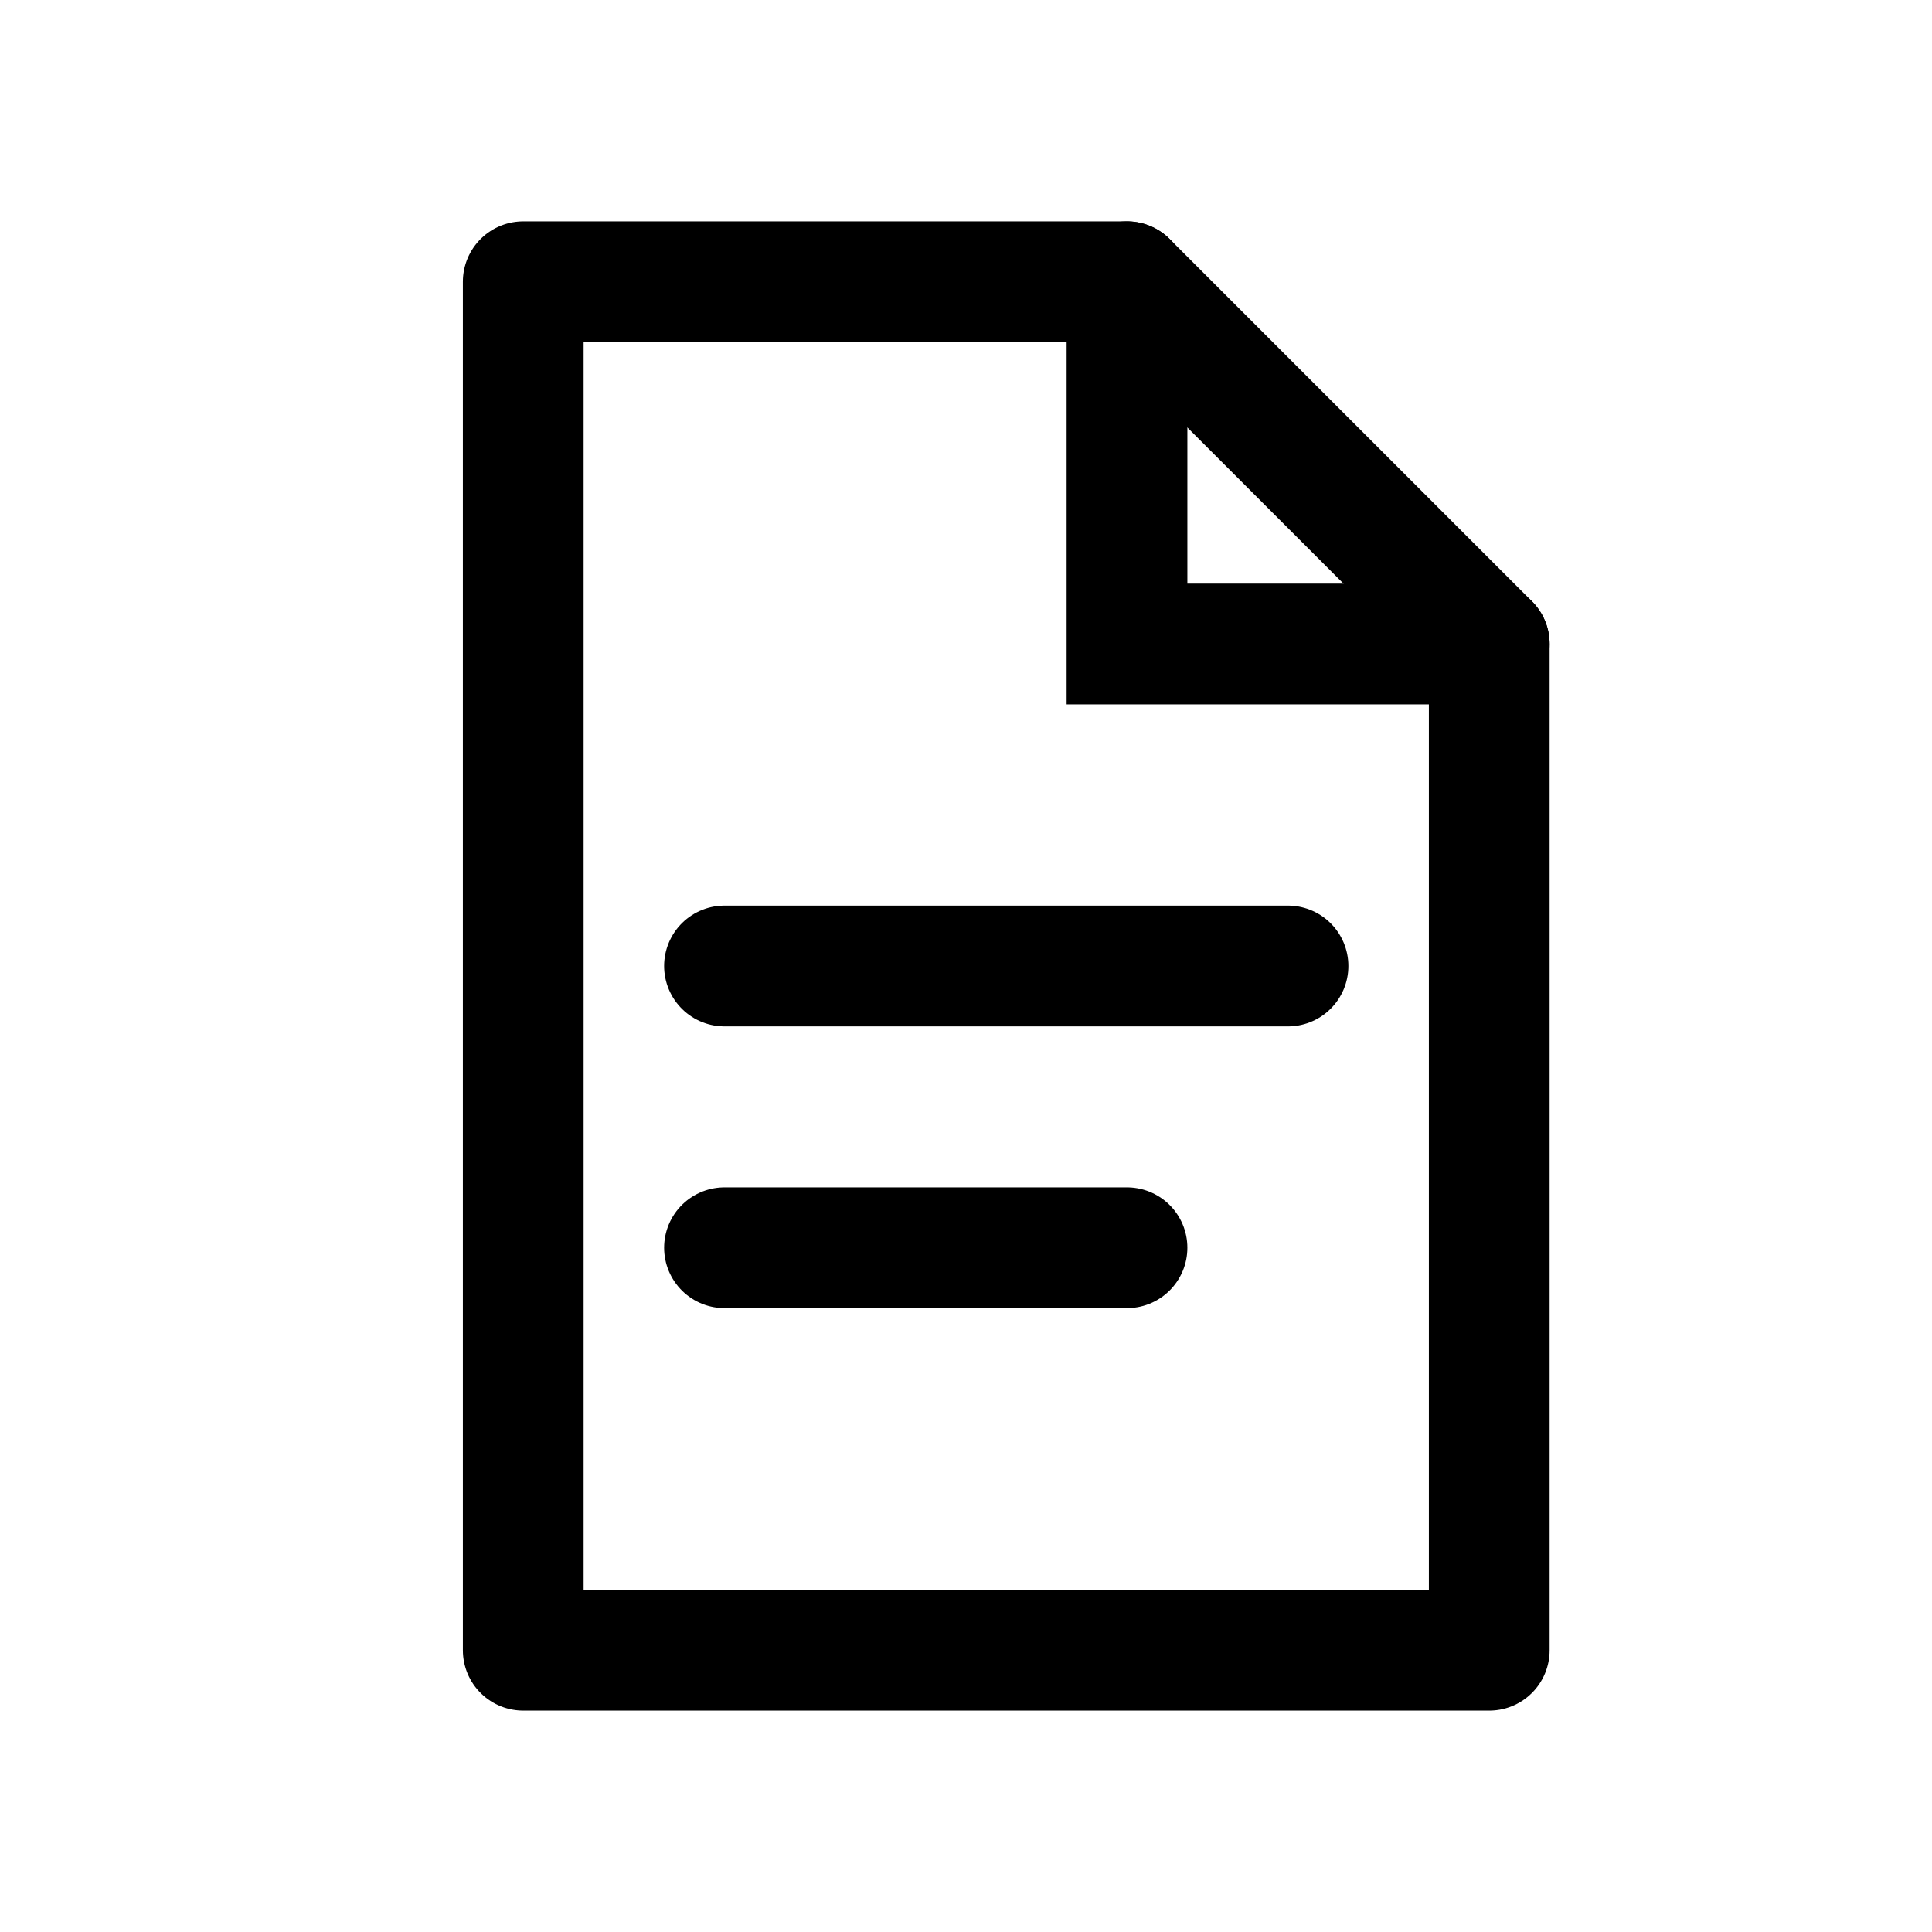
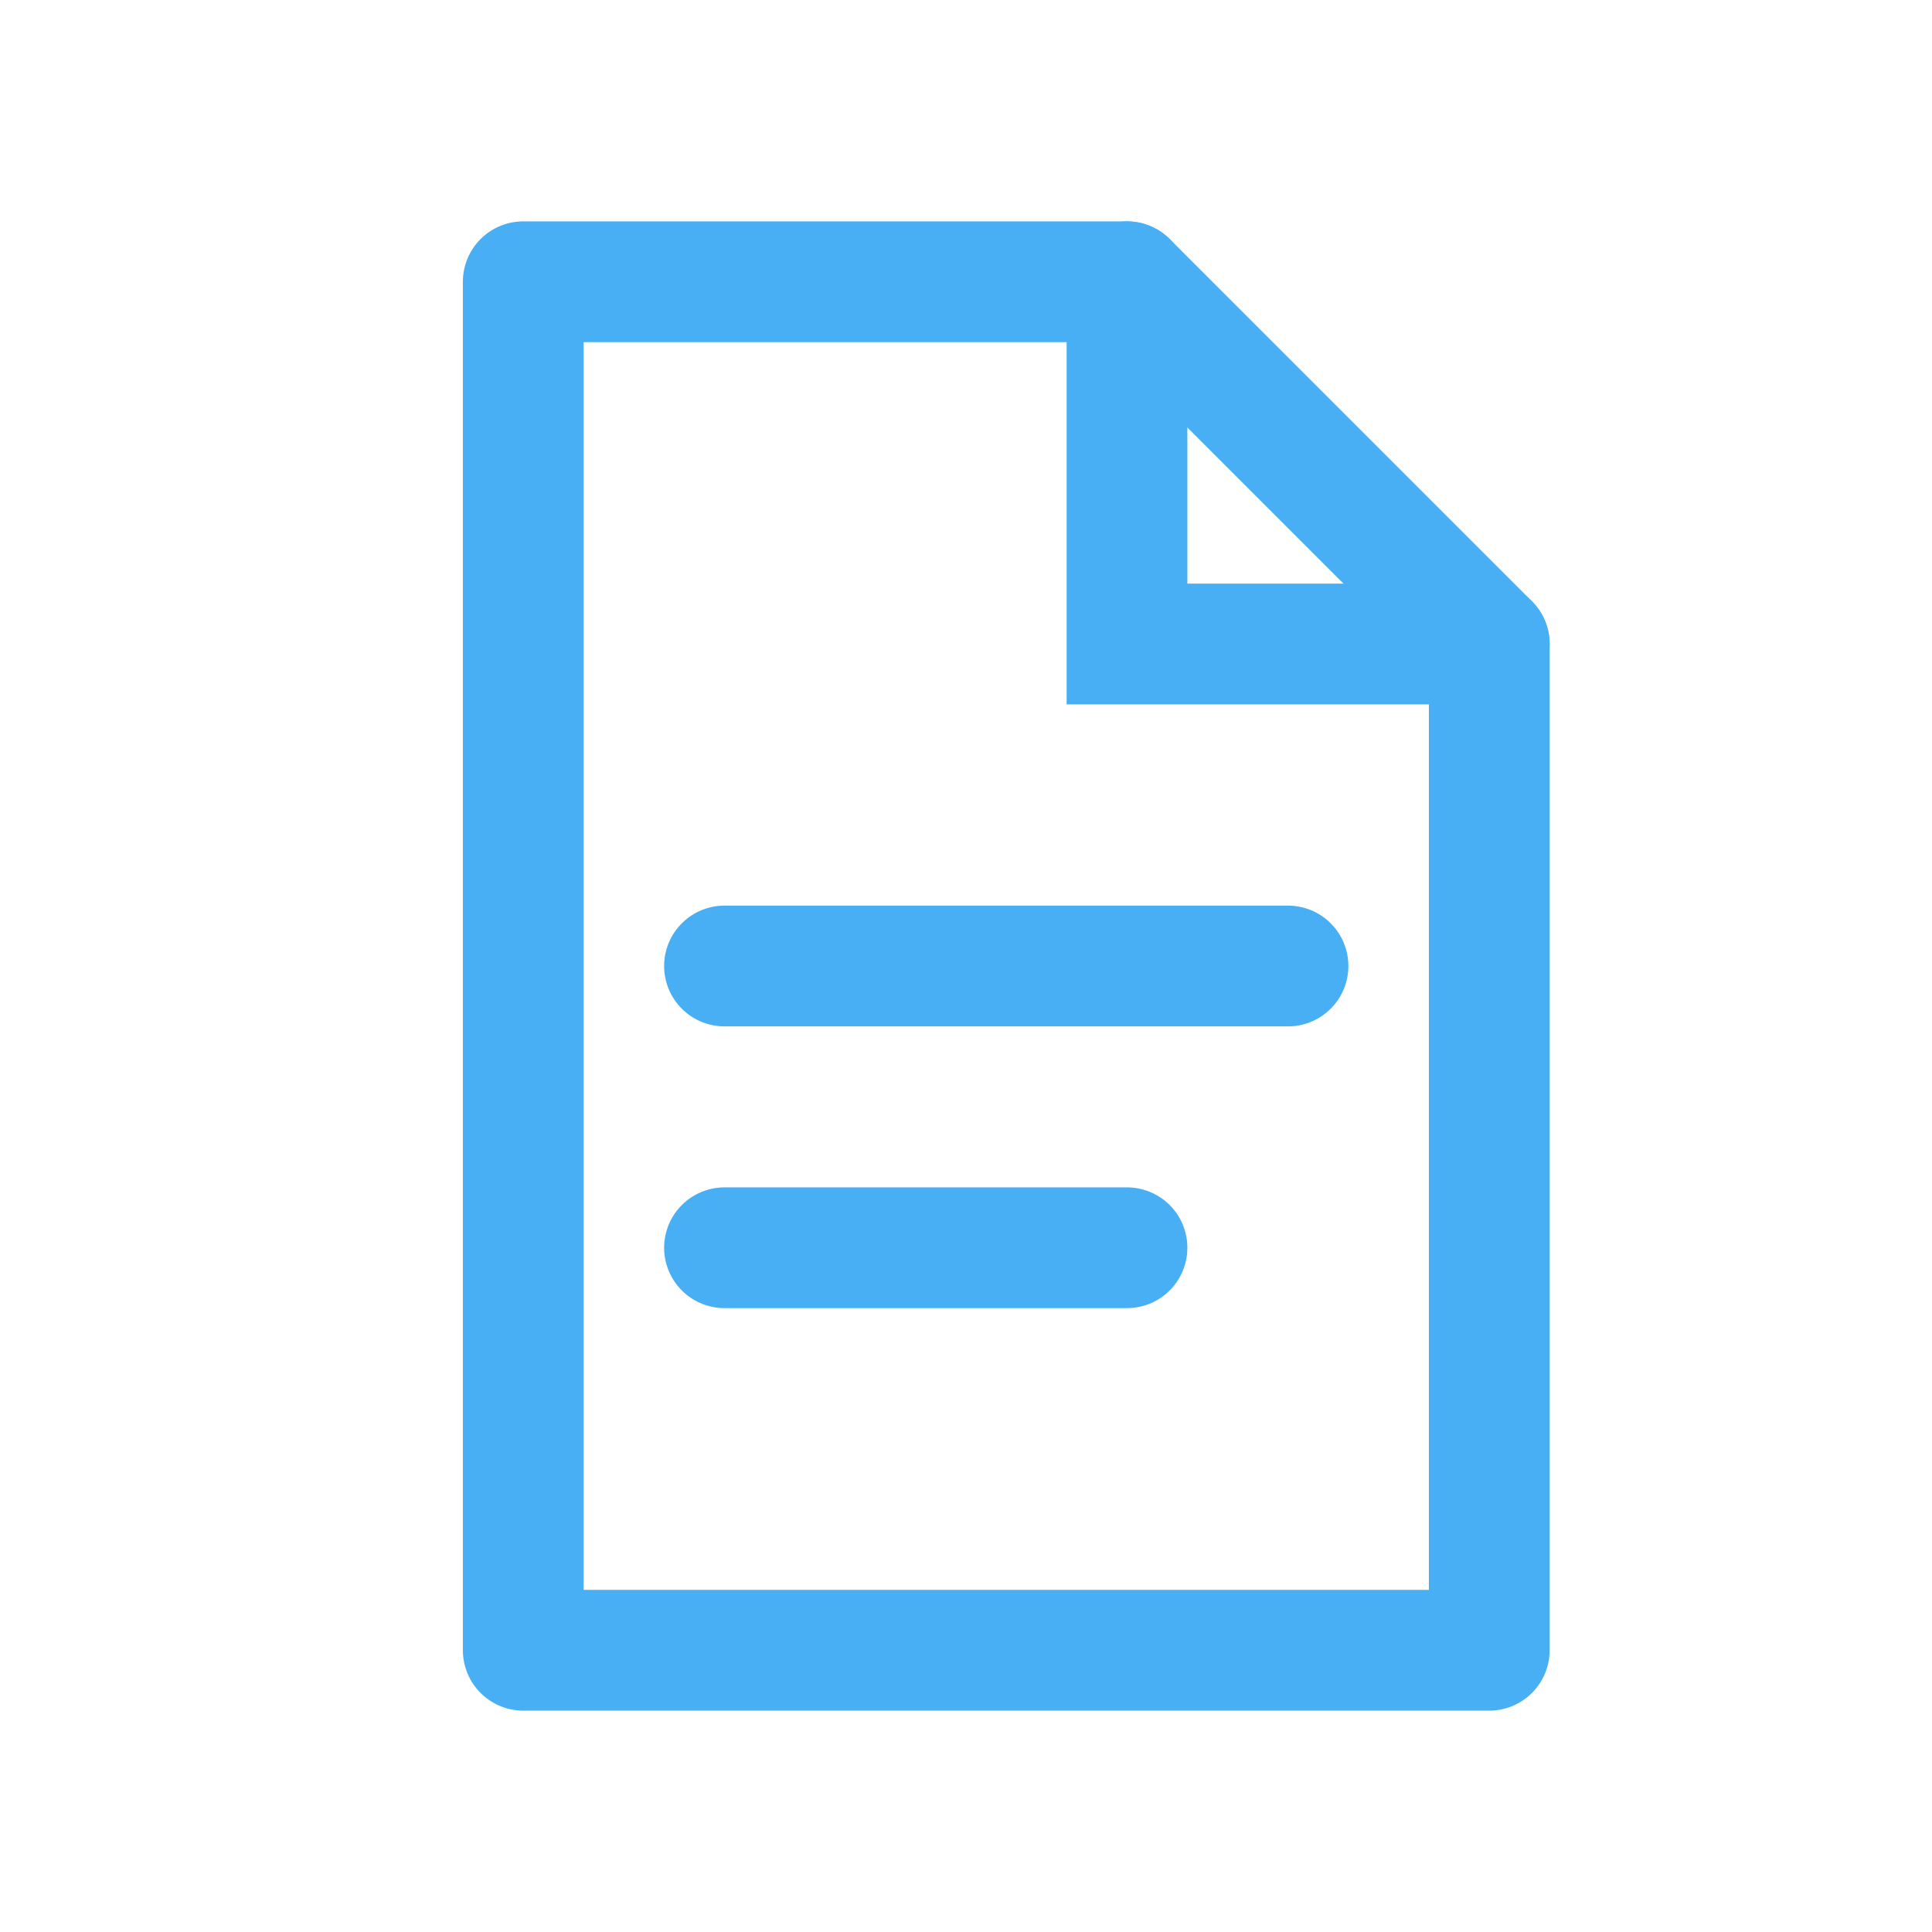
<svg xmlns="http://www.w3.org/2000/svg" width="24" height="24" viewBox="0 0 24 24" fill="none">
-   <path d="M6.5 3.5H14L18.5 8V20.5H6.5V3.5Z" stroke="currentColor" stroke-width="1.5" stroke-linejoin="round" />
-   <path d="M14 3.5V8H18.5M9 12H16M9 15.5H14" stroke="currentColor" stroke-width="1.5" stroke-linecap="round" />
+   <path d="M6.5 3.5H14L18.5 8V20.5H6.5V3.5Z" stroke="#48aff5" stroke-width="1.5" stroke-linejoin="round" />
+   <path d="M14 3.5V8H18.5M9 12H16M9 15.5H14" stroke="#48aff5" stroke-width="1.5" stroke-linecap="round" />
</svg>
